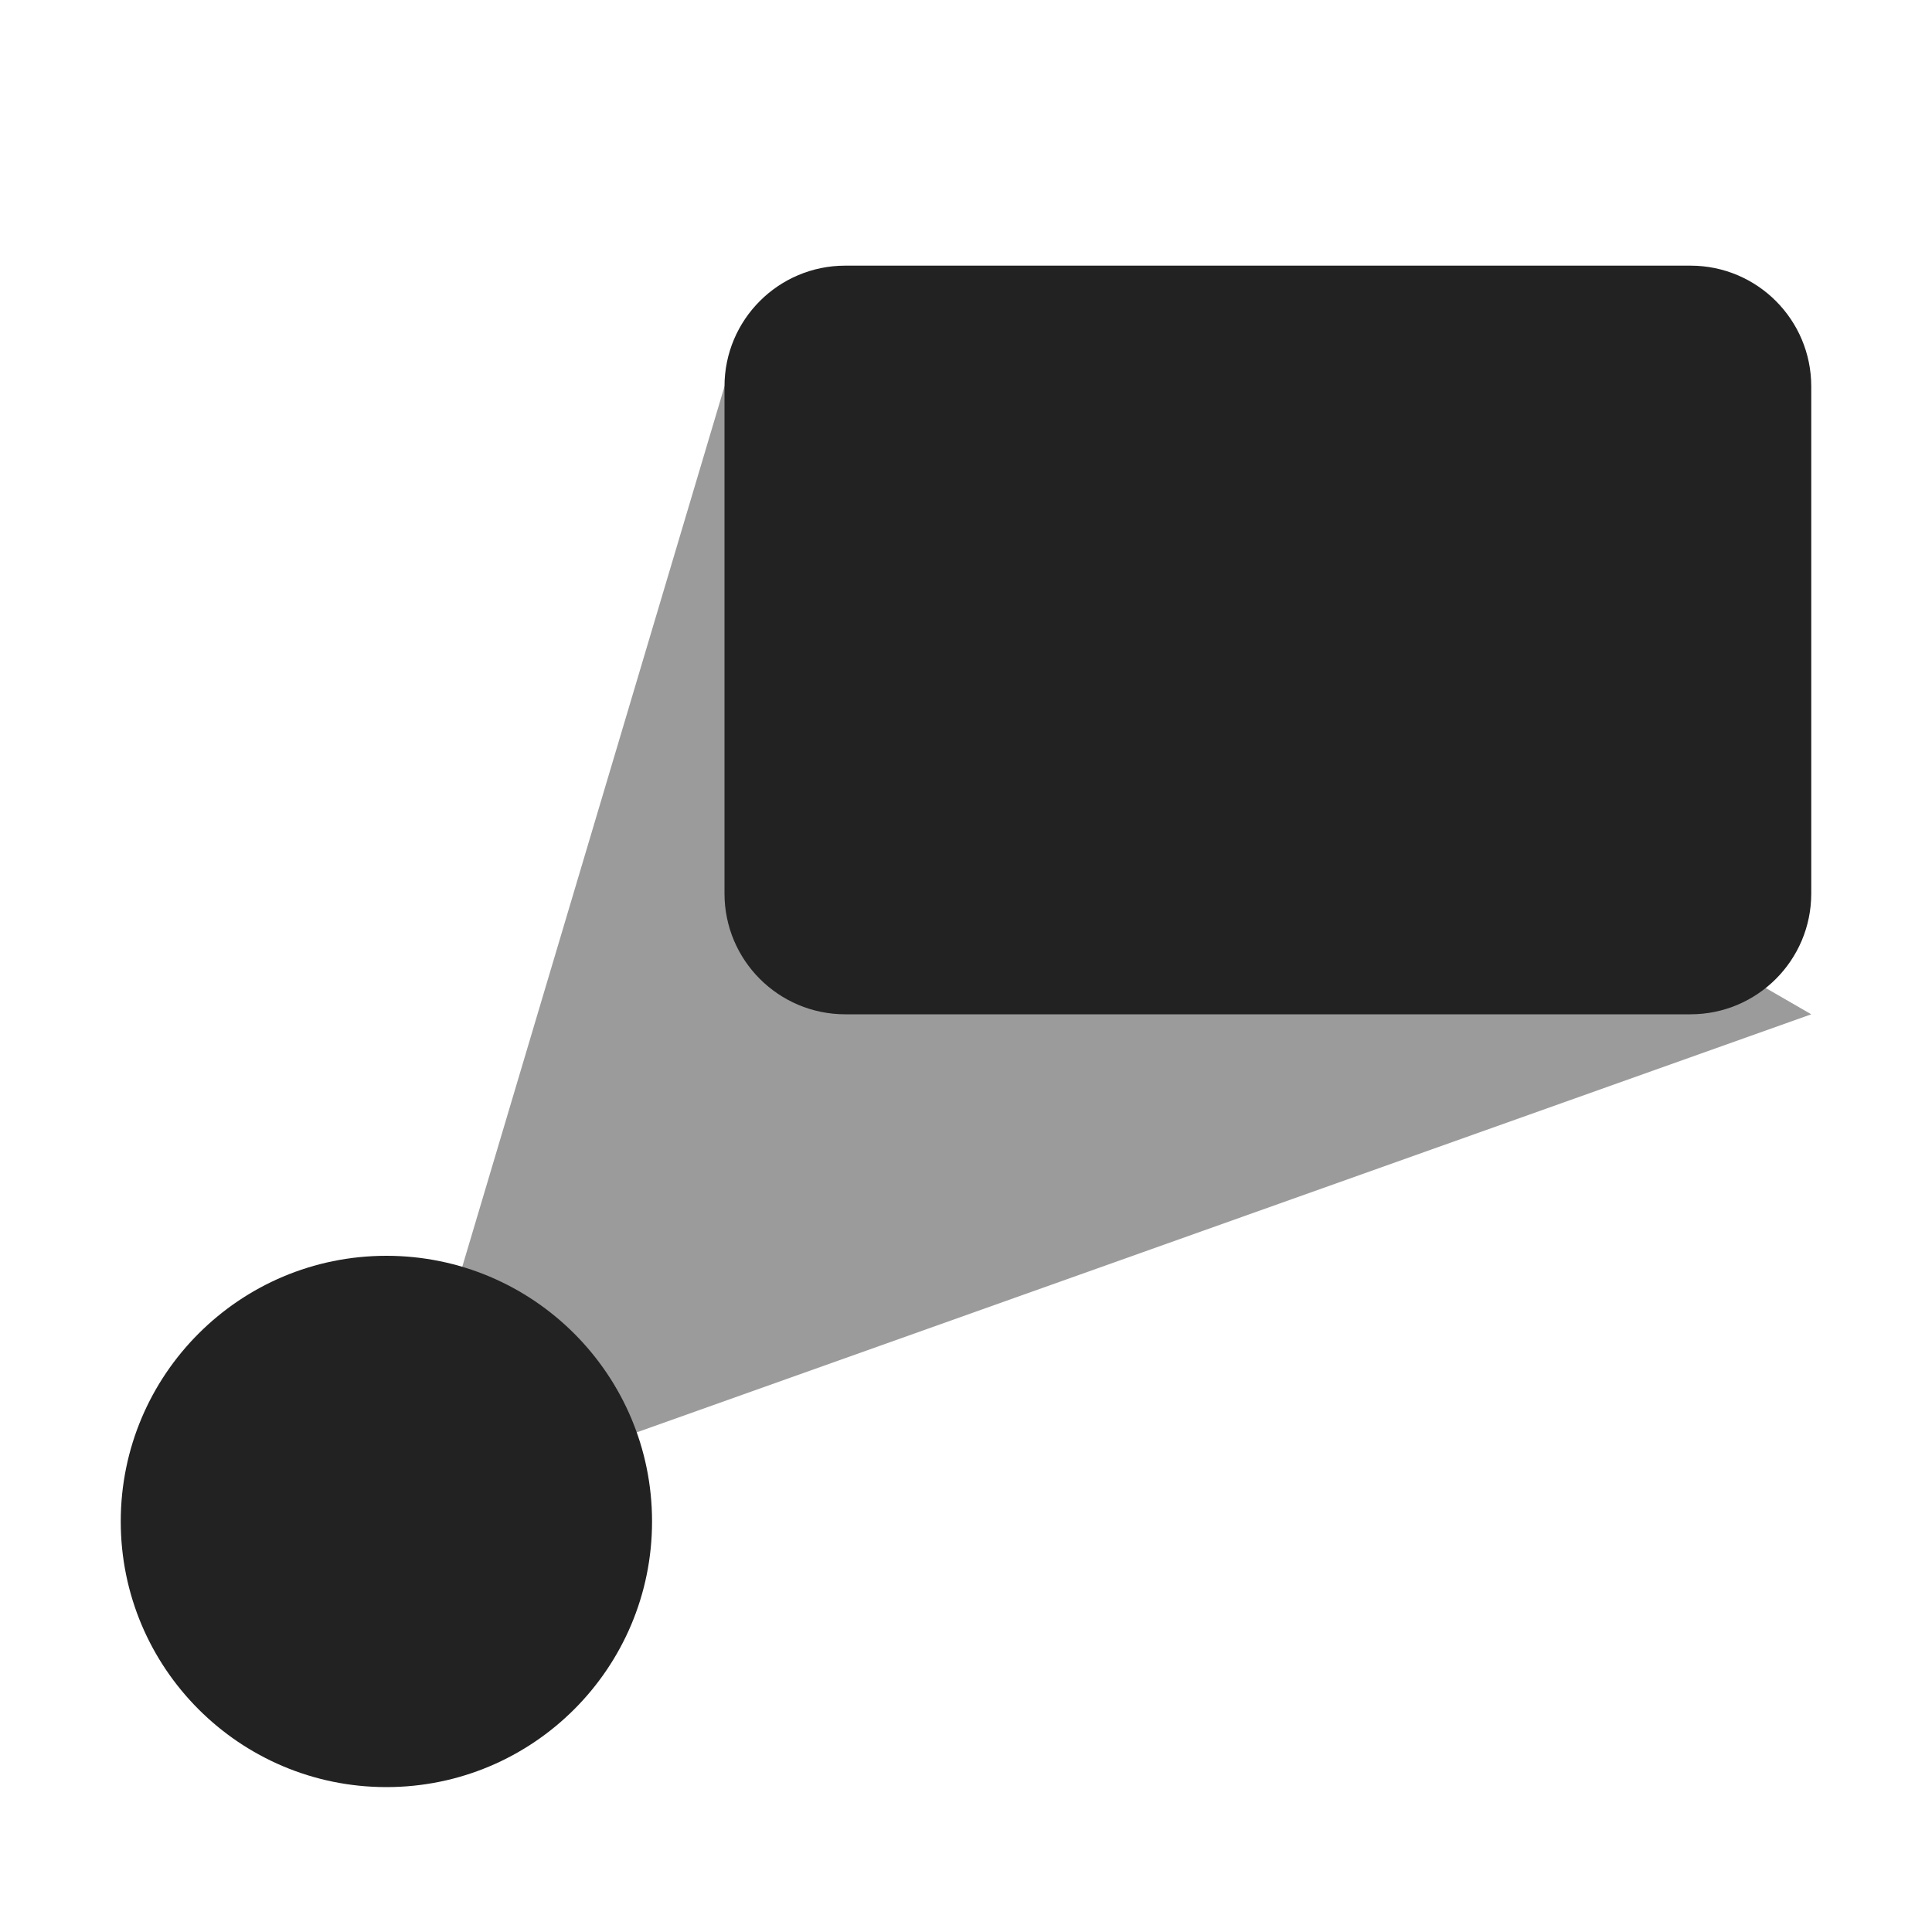
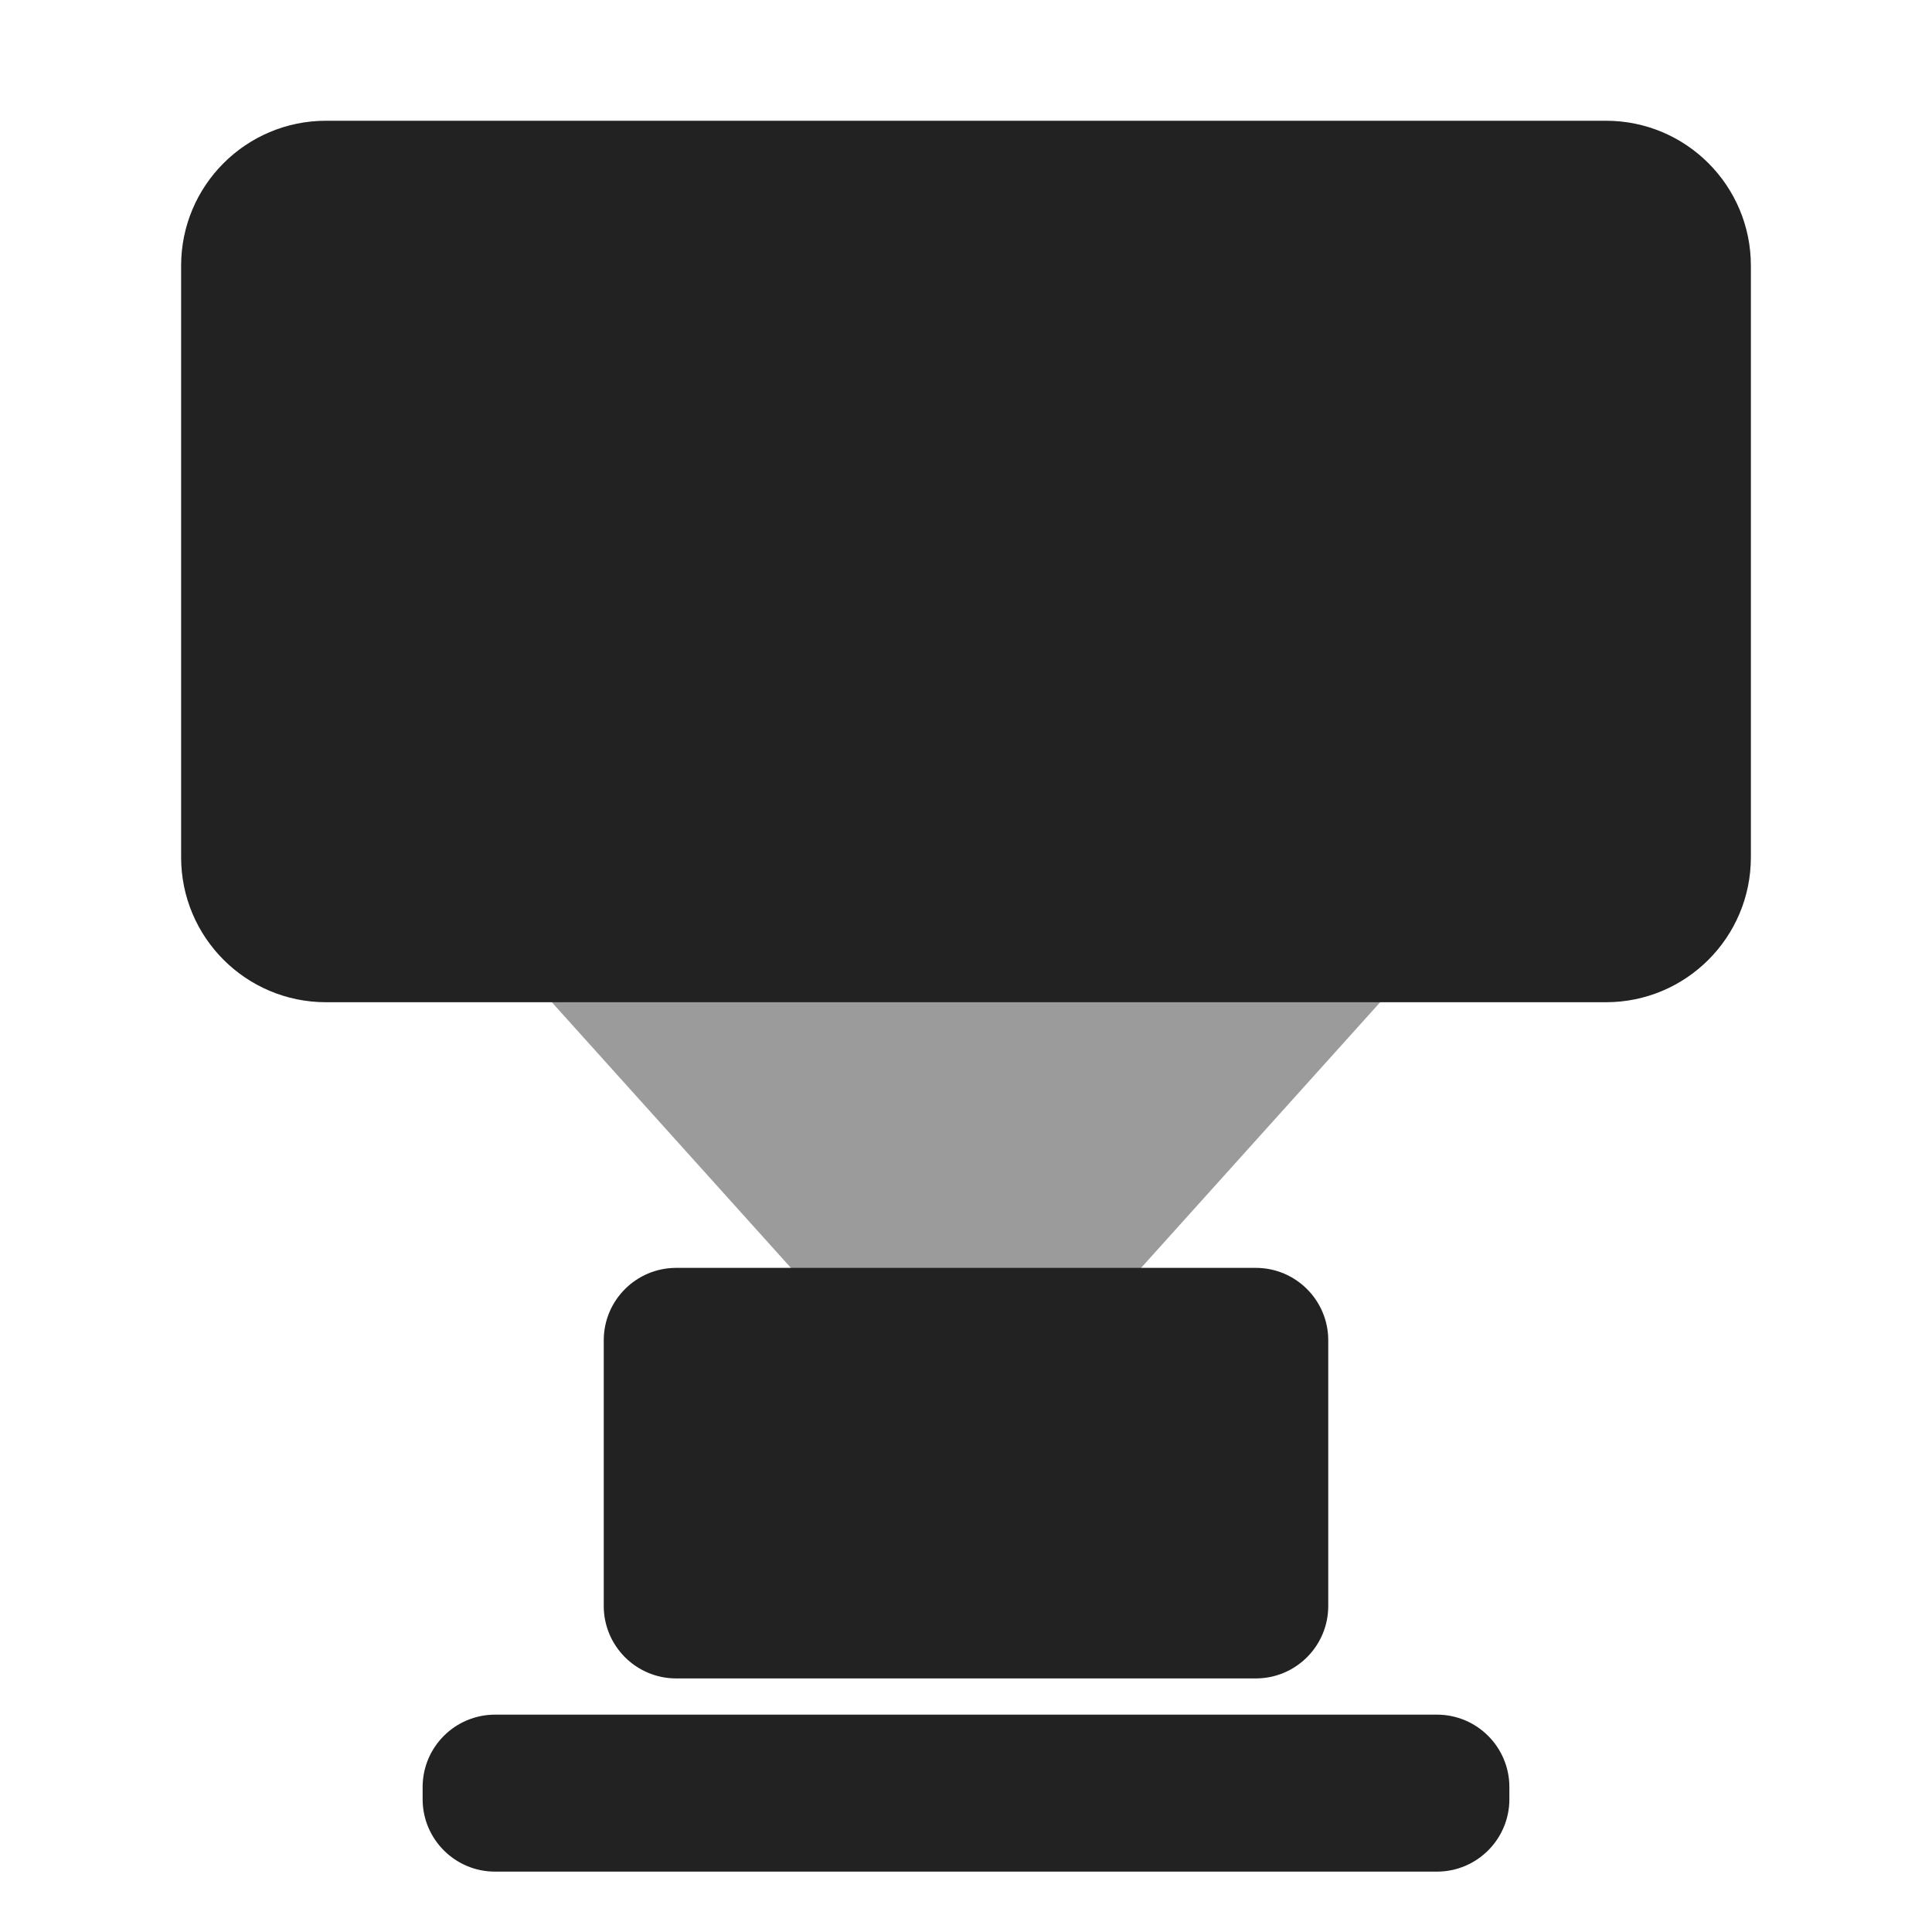
<svg xmlns="http://www.w3.org/2000/svg" width="16" height="16" viewBox="0 0 16 16">
-   <path d="M3.2 12.6 L6 3.2 L15 8.4 Z" fill="#222" fill-opacity="0.45" />
-   <rect x="6" y="2.2" width="9" height="6.2" rx="1" fill="#222" />
-   <circle cx="3.2" cy="12.6" r="2.2" fill="#222" />
+   <path d="M7 11 L9 11 L13.5 6 L2.5 6 Z" fill="#222" fill-opacity="0.45" />
+   <rect x="1.5" y="1" width="13" height="7.3" rx="1.2" fill="#222" />
+   <rect x="5" y="10.5" width="6" height="3.4" rx="0.6" fill="#222" />
+   <rect x="3.5" y="14.2" width="9" height="1.3" rx="0.6" fill="#222" />
</svg>
